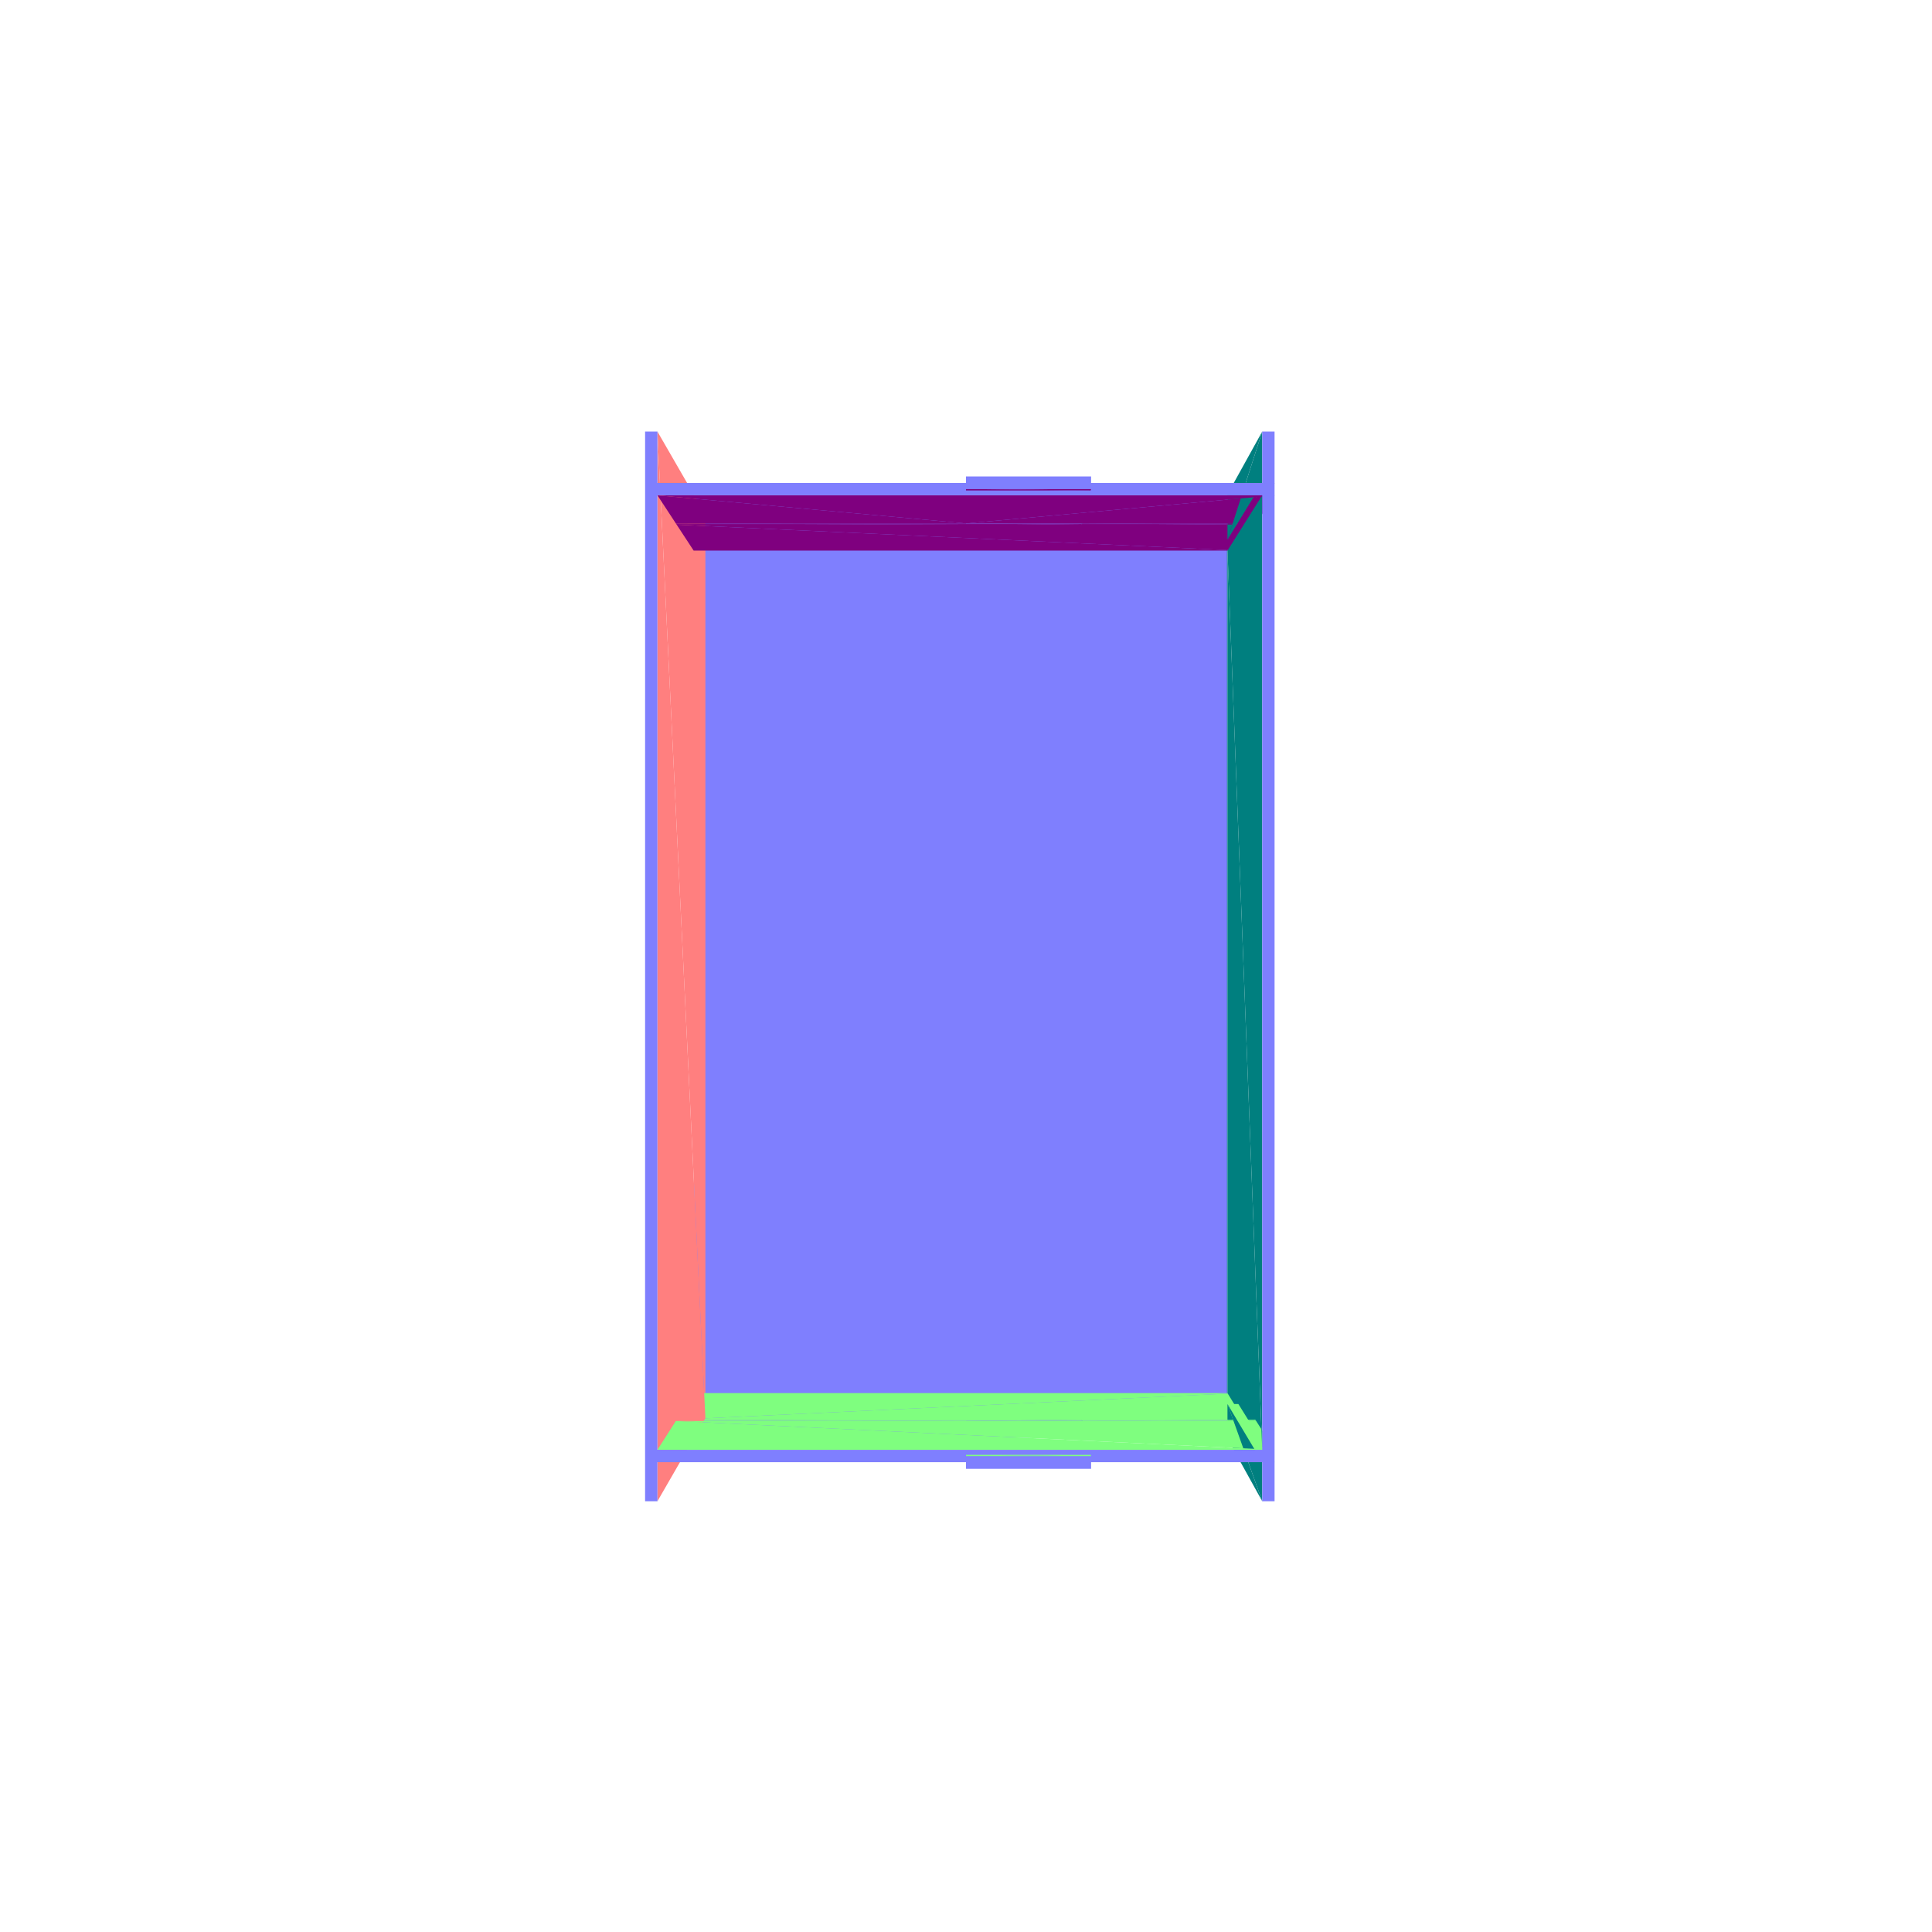
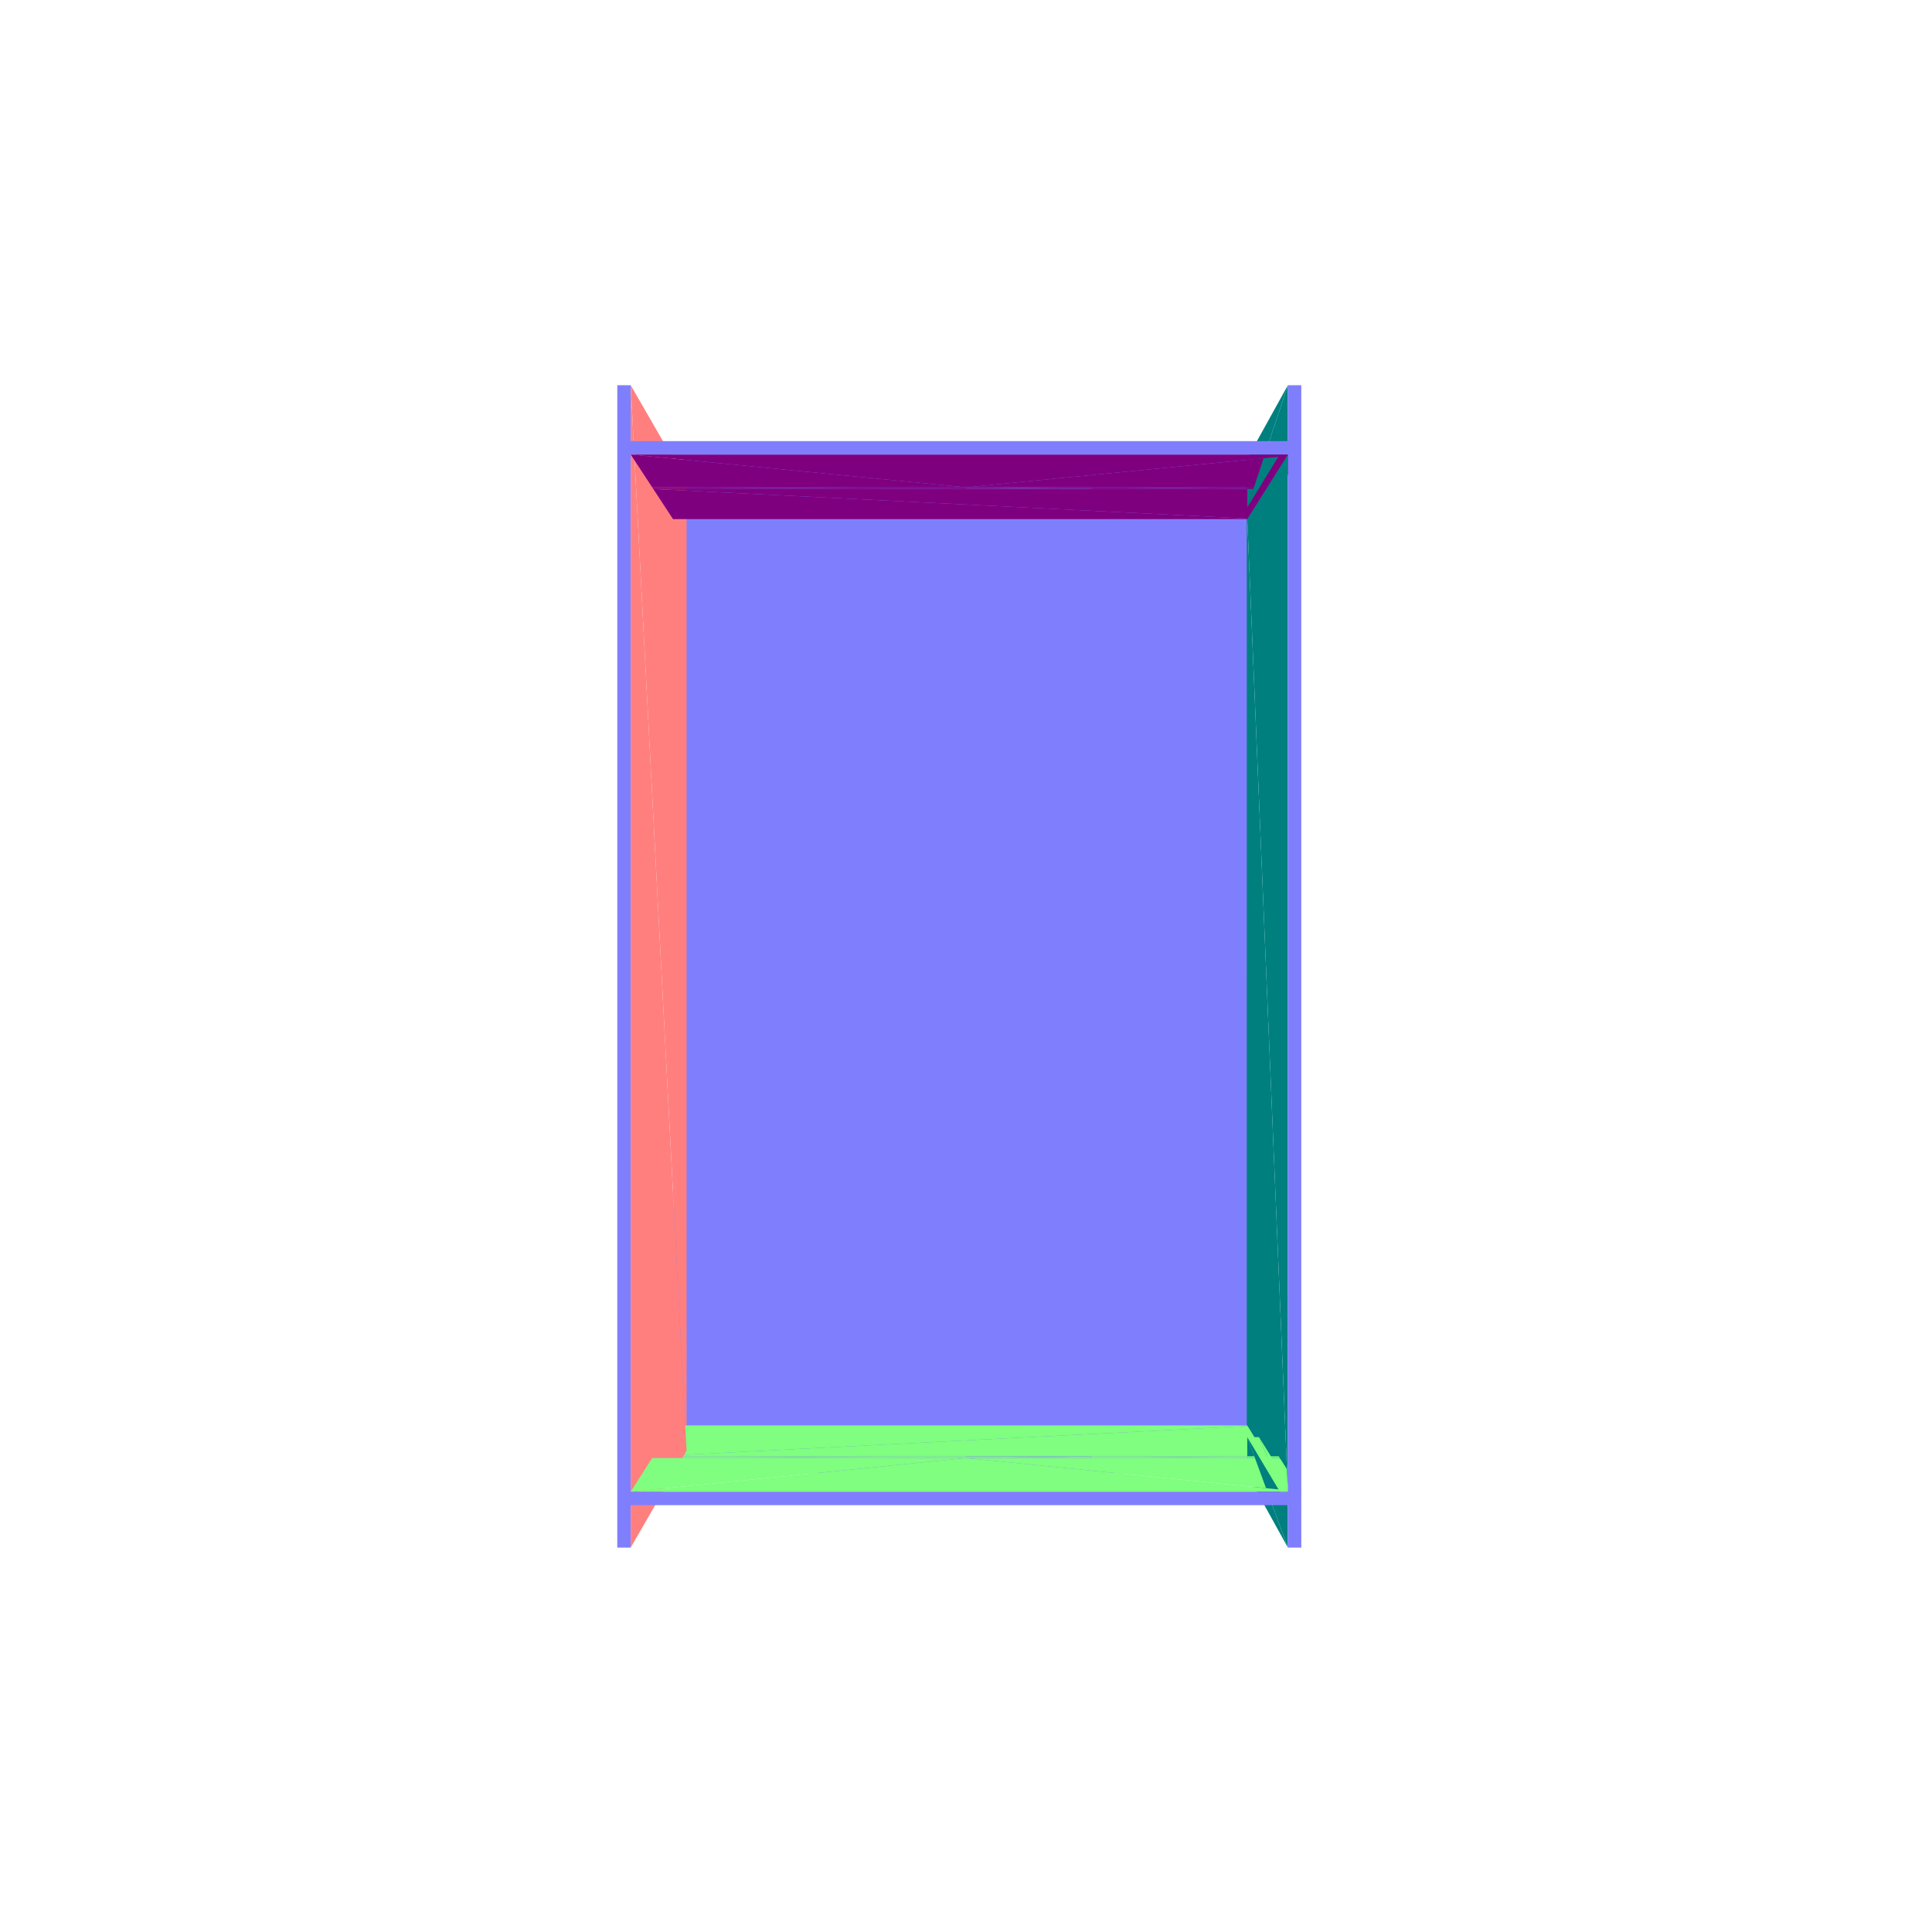
<svg xmlns="http://www.w3.org/2000/svg" viewBox="-250 -250 500 500" width="500" height="500">
-   <path d="M-67.619,117.311L64.913,-117.1L-67.618,-117.1zM64.913,-117.1L-67.619,117.311L64.914,117.311z" style="fill:rgb(127,127,254)" />
-   <path d="M64.746,117.007L67.667,-122.072L64.745,-116.796zM67.667,-122.072L64.746,117.007L67.667,-110.324zM67.667,-110.324L64.746,117.007L67.667,-107.505zM67.667,-107.505L64.746,117.007L67.668,110.535zM67.668,110.535L64.746,117.007L67.668,113.354zM67.668,113.354L64.746,117.007L67.668,122.283zM-3.897282662762424e-14,-106.542L-3.6521430732357556e-14,-109.631L-3.973238286527581e-14,-109.336z" style="fill:rgb(0,127,127)" />
-   <path d="M27.942,-106.542L-3.575983012630029e-14,-106.829L-3.897282662762424e-14,-106.542z" style="fill:rgb(127,0,127)" />
-   <path d="M3.65774546480109e-14,109.841L27.943,109.547L3.317028210444323e-14,109.547z" style="fill:rgb(127,254,127)" />
-   <path d="M3.392987387053772e-14,112.341L3.65774546480109e-14,109.841L3.317028210444323e-14,109.547zM-3.6521430732357556e-14,-109.631L-3.897282662762424e-14,-106.542L-3.575983012630029e-14,-106.829z" style="fill:rgb(0,127,127)" />
-   <path d="M-3.575983012630029e-14,-106.829L27.942,-106.542L28.017,-106.829z" style="fill:rgb(127,0,127)" />
-   <path d="M27.943,109.547L3.65774546480109e-14,109.841L28.018,109.841z" style="fill:rgb(127,254,127)" />
-   <path d="M3.65774546480109e-14,109.841L3.392987387053772e-14,112.341L3.7339090973987704e-14,112.643z" style="fill:rgb(0,127,127)" />
-   <path d="M-3.575983012630029e-14,-106.829L28.017,-109.631L-3.6521430732357556e-14,-109.631zM28.017,-109.631L-3.575983012630029e-14,-106.829L28.017,-106.829zM3.7339090973987704e-14,112.643L28.018,109.841L3.65774546480109e-14,109.841zM28.018,109.841L3.7339090973987704e-14,112.643L28.018,112.643zM-70.361,122.063L67.545,-121.851L-70.359,-121.851zM67.545,-121.851L-70.361,122.063L67.546,122.063zM67.667,-107.505L70.486,-110.324L67.667,-110.324zM70.486,-110.324L67.667,-107.505L70.486,-107.505zM67.668,113.354L70.488,110.535L67.668,110.535zM70.488,110.535L67.668,113.354L70.488,113.354z" style="fill:rgb(127,127,254)" />
-   <path d="M-79.855,-138.311L-67.444,117.007L-67.443,-116.796z" style="fill:rgb(255,127,127)" />
-   <path d="M70.486,-107.505L-74.879,-114.211L-70.486,-107.505z" style="fill:rgb(127,0,127)" />
-   <path d="M-74.88,117.417L70.488,110.535L-70.488,110.535z" style="fill:rgb(127,254,127)" />
-   <path d="M29.951,-114.211L70.486,-107.505L74.879,-114.211zM-4.177723880041217e-14,-114.211L70.486,-107.505L29.951,-114.211zM-74.879,-114.211L70.486,-107.505L-4.177723880041217e-14,-114.211z" style="fill:rgb(127,0,127)" />
-   <path d="M70.488,110.535L29.952,117.417L74.88,117.417zM70.488,110.535L3.555352961290545e-14,117.417L29.952,117.417zM70.488,110.535L-74.88,117.417L3.555352961290545e-14,117.417z" style="fill:rgb(127,254,127)" />
-   <path d="M67.667,-110.324L76.661,-138.311L67.667,-122.072z" style="fill:rgb(0,127,127)" />
-   <path d="M70.486,-110.324L76.661,-125.002L67.667,-110.324z" style="fill:rgb(127,0,127)" />
-   <path d="M76.663,125.214L67.667,-107.505L67.668,110.535z" style="fill:rgb(0,127,127)" />
-   <path d="M67.668,113.354L79.857,128.408L70.488,113.354z" style="fill:rgb(127,254,127)" />
-   <path d="M76.663,138.523L67.668,113.354L67.668,122.283z" style="fill:rgb(0,127,127)" />
-   <path d="M-4.177723880041217e-14,-114.211L29.951,-117.206L-4.259141175403094e-14,-117.206zM29.951,-117.206L-4.177723880041217e-14,-114.211L29.951,-114.211zM3.636774338822962e-14,120.412L29.952,117.417L3.555352961290545e-14,117.417zM29.952,117.417L3.636774338822962e-14,120.412L29.952,120.412z" style="fill:rgb(127,127,254)" />
-   <path d="M29.951,-114.211L30.038,-117.544L29.951,-117.206zM-4.177723880041217e-14,-114.211L-3.915715029474923e-14,-117.544L-4.259141175403094e-14,-117.206z" style="fill:rgb(0,127,127)" />
-   <path d="M74.879,-114.211L30.038,-114.54L29.951,-114.211zM-4.177723880041217e-14,-114.211L-75.095,-114.54L-74.879,-114.211zM29.951,-114.211L-3.8340627933033937e-14,-114.54L-4.177723880041217e-14,-114.211z" style="fill:rgb(127,0,127)" />
-   <path d="M-74.88,117.417L3.9213289321080965e-14,117.755L3.555352961290545e-14,117.417zM30.039,117.755L74.88,117.417L29.952,117.417zM3.9213289321080965e-14,117.755L29.952,117.417L3.555352961290545e-14,117.417z" style="fill:rgb(127,254,127)" />
-   <path d="M29.952,120.412L30.039,117.755L29.952,117.417zM3.636774338822962e-14,120.412L3.9213289321080965e-14,117.755L3.555352961290545e-14,117.417zM30.038,-117.544L29.951,-114.211L30.038,-114.54zM-3.915715029474923e-14,-117.544L-4.177723880041217e-14,-114.211L-3.8340627933033937e-14,-114.54z" style="fill:rgb(0,127,127)" />
-   <path d="M30.038,-114.54L74.879,-114.211L75.095,-114.54zM-75.095,-114.54L-4.177723880041217e-14,-114.211L-3.8340627933033937e-14,-114.54zM-3.8340627933033937e-14,-114.54L29.951,-114.211L30.038,-114.54z" style="fill:rgb(127,0,127)" />
-   <path d="M3.9213289321080965e-14,117.755L-74.88,117.417L-75.096,117.755zM74.88,117.417L30.039,117.755L75.096,117.755zM29.952,117.417L3.9213289321080965e-14,117.755L30.039,117.755z" style="fill:rgb(127,254,127)" />
-   <path d="M30.039,117.755L29.952,120.412L30.039,120.759zM3.9213289321080965e-14,117.755L3.636774338822962e-14,120.412L4.002985274039443e-14,120.759z" style="fill:rgb(0,127,127)" />
-   <path d="M-3.8340627933033937e-14,-114.54L30.038,-117.544L-3.915715029474921e-14,-117.544zM30.038,-117.544L-3.8340627933033937e-14,-114.54L30.038,-114.54zM4.002985274039443e-14,120.759L30.039,117.755L3.9213289321080965e-14,117.755zM30.039,117.755L4.002985274039443e-14,120.759L30.039,120.759z" style="fill:rgb(127,127,254)" />
-   <path d="M-67.444,117.007L-79.855,-138.311L-79.857,138.523z" style="fill:rgb(255,127,127)" />
-   <path d="M79.855,-121.808L30.038,-114.54L75.095,-114.54zM79.855,-121.808L-3.8340627933033937e-14,-114.54L30.038,-114.54zM-3.8340627933033937e-14,-114.54L-79.855,-121.808L-75.095,-114.54z" style="fill:rgb(127,0,127)" />
-   <path d="M30.039,117.755L79.857,125.214L75.096,117.755zM3.9213289321080965e-14,117.755L79.857,125.214L30.039,117.755zM-75.096,117.755L79.857,125.214L3.9213289321080965e-14,117.755z" style="fill:rgb(127,254,127)" />
-   <path d="M76.661,-138.311L67.667,-110.324L76.661,-125.002z" style="fill:rgb(0,127,127)" />
-   <path d="M76.661,-125.002L70.486,-110.324L79.855,-125.002z" style="fill:rgb(127,0,127)" />
-   <path d="M67.667,-107.505L76.663,125.214L76.661,-121.808z" style="fill:rgb(0,127,127)" />
-   <path d="M79.857,128.408L67.668,113.354L76.663,128.408z" style="fill:rgb(127,254,127)" />
-   <path d="M67.668,113.354L76.663,138.523L76.663,128.408z" style="fill:rgb(0,127,127)" />
-   <path d="M-79.855,-121.808L-3.8340627933033937e-14,-114.54L79.855,-121.808z" style="fill:rgb(127,0,127)" />
-   <path d="M79.857,125.214L-75.096,117.755L-79.857,125.214z" style="fill:rgb(127,254,127)" />
-   <path d="M76.661,-125.002L79.855,-138.311L76.661,-138.311zM79.855,-138.311L76.661,-125.002L79.855,-125.002zM-79.855,-121.808L79.855,-125.002L-79.855,-125.002zM79.855,-125.002L-79.855,-121.808L79.855,-121.808zM-83.052,138.523L-79.855,-138.311L-83.049,-138.311zM76.663,125.214L79.855,-121.808L76.661,-121.808zM79.855,-121.808L76.663,125.214L79.857,125.214zM-79.855,-138.311L-83.052,138.523L-79.857,138.523zM-79.857,128.408L79.857,125.214L-79.857,125.214zM79.857,125.214L-79.857,128.408L79.857,128.408zM76.663,138.523L79.857,128.408L76.663,128.408zM79.857,128.408L76.663,138.523L79.857,138.523z" style="fill:rgb(127,127,254)" />
-   <path d="M-4.501621383494949e-14,-123.068L-4.2202562209963255e-14,-126.688L-4.589346660121403e-14,-126.295z" style="fill:rgb(0,127,127)" />
-   <path d="M32.272,-123.068L-4.132258126078244e-14,-123.451L-4.501621383494949e-14,-123.068z" style="fill:rgb(127,0,127)" />
-   <path d="M4.225884421712835e-14,126.899L32.273,126.506L3.830608648671311e-14,126.506z" style="fill:rgb(127,254,127)" />
-   <path d="M3.918338664541258e-14,129.733L4.225884421712835e-14,126.899L3.830608648671311e-14,126.506zM-4.2202562209963255e-14,-126.688L-4.501621383494949e-14,-123.068L-4.132258126078244e-14,-123.451z" style="fill:rgb(0,127,127)" />
-   <path d="M-4.132258126078244e-14,-123.451L32.272,-123.068L32.372,-123.451z" style="fill:rgb(127,0,127)" />
-   <path d="M32.273,126.506L4.225884421712835e-14,126.899L32.373,126.899z" style="fill:rgb(127,254,127)" />
-   <path d="M4.225884421712835e-14,126.899L3.918338664541258e-14,129.733L4.3138872853924576e-14,130.136z" style="fill:rgb(0,127,127)" />
-   <path d="M-4.132258126078244e-14,-123.451L32.372,-126.688L-4.2202562209963255e-14,-126.688zM32.372,-126.688L-4.132258126078244e-14,-123.451L32.372,-123.451zM4.3138872853924576e-14,130.136L32.373,126.899L4.225884421712835e-14,126.899zM32.373,126.899L4.3138872853924576e-14,130.136L32.373,130.136z" style="fill:rgb(127,127,254)" />
+   <path d="M-72.517,125.799L69.614,-125.588L-72.515,-125.588zM69.614,-125.588L-72.517,125.799L69.616,125.799z" style="fill:rgb(127,127,254)" />
+   <path d="M69.422,125.45L72.791,-131.324L69.421,-125.239zM72.791,-131.324L69.422,125.45L72.791,-118.686zM72.791,-118.686L69.422,125.45L72.791,-115.654zM72.791,-115.654L69.422,125.45L72.792,118.897zM72.792,118.897L69.422,125.45L72.792,121.93zM72.792,121.93L69.422,125.45L72.793,131.535zM-4.189782843121657e-14,-114.54L-3.92705090211772e-14,-117.885L-4.2714349899343924e-14,-117.544z" style="fill:rgb(0,127,127)" />
+   <path d="M30.038,-114.54L-3.84516245514278e-14,-114.872L-4.189782843121657e-14,-114.54z" style="fill:rgb(127,0,127)" />
+   <path d="M3.932665317797772e-14,118.096L30.039,117.755L3.565600933654859e-14,117.755z" style="fill:rgb(127,254,127)" />
+   <path d="M3.647257186223076e-14,120.759L3.932665317797772e-14,118.096L3.565600933654859e-14,117.755zM-3.92705090211772e-14,-117.885L-4.189782843121657e-14,-114.54L-3.84516245514278e-14,-114.872z" style="fill:rgb(0,127,127)" />
+   <path d="M-3.84516245514278e-14,-114.872L30.038,-114.54L30.125,-114.872z" style="fill:rgb(127,0,127)" />
+   <path d="M30.039,117.755L3.932665317797772e-14,118.096L30.125,118.096z" style="fill:rgb(127,254,127)" />
+   <path d="M3.932665317797772e-14,118.096L3.647257186223076e-14,120.759L4.0145578943225023e-14,121.108z" style="fill:rgb(0,127,127)" />
+   <path d="M-3.84516245514278e-14,-114.872L30.125,-117.885L-3.92705090211772e-14,-117.885zM30.125,-117.885L-3.84516245514278e-14,-114.872L30.125,-114.872zM4.0145578943225023e-14,121.108L30.125,118.096L3.932665317797772e-14,118.096zM30.125,118.096L4.0145578943225023e-14,121.108L30.125,121.108zM-75.679,131.28L72.65,-131.069L-75.677,-131.069zM72.65,-131.069L-75.679,131.28L72.651,131.28zM72.791,-115.654L75.824,-118.686L72.791,-118.686zM75.824,-118.686L72.791,-115.654L75.824,-115.654zM72.792,118.897L75.826,121.93L75.825,118.897zM75.826,121.93L72.792,118.897L72.792,121.93z" style="fill:rgb(127,127,254)" />
+   <path d="M-86.776,-150.307L-72.315,125.45L-72.313,-125.239z" style="fill:rgb(255,127,127)" />
+   <path d="M75.824,-115.654L-80.931,-123.451L-75.824,-115.654z" style="fill:rgb(127,0,127)" />
+   <path d="M-80.933,126.899L75.825,118.897L-75.825,118.897z" style="fill:rgb(127,254,127)" />
+   <path d="M32.372,-123.451L75.824,-115.654L80.931,-123.451zM-4.5156244838614225e-14,-123.451L75.824,-115.654L32.372,-123.451zM-80.931,-123.451L75.824,-115.654L-4.5156244838614225e-14,-123.451z" style="fill:rgb(127,0,127)" />
+   <path d="M75.825,118.897L32.373,126.899L80.933,126.899zM75.825,118.897L3.842508832852157e-14,126.899L32.373,126.899zM75.825,118.897L-80.933,126.899L3.842508832852157e-14,126.899z" style="fill:rgb(127,254,127)" />
+   <path d="M72.791,-118.686L83.305,-150.307L72.791,-131.324z" style="fill:rgb(0,127,127)" />
+   <path d="M75.824,-118.686L83.305,-135.845L72.791,-118.686z" style="fill:rgb(127,0,127)" />
+   <path d="M83.307,136.057L72.791,-115.654L72.792,118.897z" style="fill:rgb(0,127,127)" />
+   <path d="M83.307,139.528L75.826,121.93L72.792,121.93z" style="fill:rgb(127,254,127)" />
+   <path d="M83.307,150.52L72.792,121.93L72.793,131.535z" style="fill:rgb(0,127,127)" />
+   <path d="M-4.5156244838614225e-14,-123.451L32.372,-126.688L-4.603622473881211e-14,-126.688zM32.372,-126.688L-4.5156244838614225e-14,-123.451L32.372,-123.451zM3.930511591628028e-14,130.136L32.373,126.899L3.842508832852157e-14,126.899zM32.373,126.899L3.930511591628028e-14,130.136L32.373,130.136z" style="fill:rgb(127,127,254)" />
+   <path d="M32.372,-123.451L-4.516795339922115e-14,-123.483L-4.5156244838614225e-14,-123.451z" style="fill:rgb(127,0,127)" />
+   <path d="M3.842508832852157e-14,126.899L32.382,126.932L32.373,126.899z" style="fill:rgb(127,254,127)" />
+   <path d="M3.9315294195553095e-14,130.17L3.842508832852157e-14,126.899L3.930511591628028e-14,130.136z" style="fill:rgb(0,127,127)" />
+   <path d="M-4.516795339922115e-14,-123.483L32.372,-123.451L32.381,-123.483z" style="fill:rgb(127,0,127)" />
+   <path d="M32.382,126.932L3.842508832852157e-14,126.899L3.843503855635099e-14,126.932z" style="fill:rgb(127,254,127)" />
+   <path d="M3.842508832852157e-14,126.899L3.9315294195553095e-14,130.17L3.843503855635099e-14,126.932z" style="fill:rgb(0,127,127)" />
+   <path d="M-4.516795339922115e-14,-123.483L32.381,-126.721L-4.604816132614425e-14,-126.721zM32.381,-126.721L-4.516795339922115e-14,-123.483L32.381,-123.483zM3.9315294195553095e-14,130.17L32.382,126.932L3.843503855635099e-14,126.932zM32.382,126.932L3.9315294195553095e-14,130.17L32.382,130.17z" style="fill:rgb(127,127,254)" />
+   <path d="M-4.619188440970943e-14,-127.116L-4.5156244838614225e-14,-123.451L-4.603622473881211e-14,-126.688z" style="fill:rgb(255,127,127)" />
+   <path d="M32.372,-123.451L32.482,-127.116L32.372,-126.688z" style="fill:rgb(0,127,127)" />
+   <path d="M80.931,-123.451L32.482,-123.868L32.372,-123.451zM-4.5156244838614225e-14,-123.451L-81.205,-123.868L-80.931,-123.451z" style="fill:rgb(127,0,127)" />
+   <path d="M-80.933,126.899L3.855484478770597e-14,127.328L3.842508832852157e-14,126.899zM32.373,126.899L81.206,127.328L80.933,126.899z" style="fill:rgb(127,254,127)" />
+   <path d="M32.373,130.136L32.483,127.328L32.373,126.899zM-4.516795339922115e-14,-123.483L-4.2345267109869995e-14,-127.116L-4.604816132614425e-14,-126.721z" style="fill:rgb(0,127,127)" />
+   <path d="M32.381,-123.483L-4.146231255920685e-14,-123.868L-4.516795339922115e-14,-123.483z" style="fill:rgb(127,0,127)" />
+   <path d="M4.24015560793426e-14,127.328L32.382,126.932L3.843503855635099e-14,126.932z" style="fill:rgb(127,254,127)" />
+   <path d="M3.9315294195553095e-14,130.17L4.24015560793426e-14,127.328L3.843503855635099e-14,126.932z" style="fill:rgb(0,127,127)" />
+   <path d="M-4.5156244838614225e-14,-123.451L-4.619188440970943e-14,-127.116L-4.530893091561492e-14,-123.868z" style="fill:rgb(255,127,127)" />
+   <path d="M32.482,-127.116L32.372,-123.451L32.482,-123.868z" style="fill:rgb(0,127,127)" />
+   <path d="M32.482,-123.868L80.931,-123.451L81.205,-123.868zM-81.205,-123.868L-4.5156244838614225e-14,-123.451L-4.530893091561492e-14,-123.868z" style="fill:rgb(127,0,127)" />
+   <path d="M3.855484478770597e-14,127.328L-80.933,126.899L-81.206,127.328zM81.206,127.328L32.373,126.899L32.483,127.328z" style="fill:rgb(127,254,127)" />
+   <path d="M32.483,127.328L32.373,130.136L32.483,130.576zM-4.2345267109869995e-14,-127.116L-4.516795339922115e-14,-123.483L-4.146231255920685e-14,-123.868z" style="fill:rgb(0,127,127)" />
+   <path d="M-4.146231255920685e-14,-123.868L32.381,-123.483L32.482,-123.868z" style="fill:rgb(127,0,127)" />
+   <path d="M32.382,126.932L4.24015560793426e-14,127.328L32.483,127.328z" style="fill:rgb(127,254,127)" />
+   <path d="M4.24015560793426e-14,127.328L3.9315294195553095e-14,130.17L4.328455864046316e-14,130.576z" style="fill:rgb(0,127,127)" />
+   <path d="M-4.146231255920685e-14,-123.868L32.482,-127.116L-4.2345267109869995e-14,-127.116zM32.482,-127.116L-4.146231255920685e-14,-123.868L32.482,-123.868zM4.328455864046316e-14,130.576L32.483,127.328L4.24015560793426e-14,127.328zM32.483,127.328L4.328455864046316e-14,130.576L32.483,130.576z" style="fill:rgb(127,127,254)" />
+   <path d="M-72.315,125.45L-86.776,-150.307L-86.778,150.52z" style="fill:rgb(255,127,127)" />
+   <path d="M86.776,-132.374L32.482,-123.868L81.205,-123.868zM86.776,-132.374L-4.530893091561492e-14,-123.868L32.482,-123.868zM-4.530893091561492e-14,-123.868L-86.776,-132.374L-81.205,-123.868z" style="fill:rgb(127,0,127)" />
+   <path d="M32.483,127.328L86.778,136.057L81.206,127.328zM3.855484478770597e-14,127.328L86.778,136.057L32.483,127.328zM-86.778,136.057L3.855484478770597e-14,127.328L-81.206,127.328z" style="fill:rgb(127,254,127)" />
+   <path d="M83.305,-150.307L72.791,-118.686L83.305,-135.845z" style="fill:rgb(0,127,127)" />
+   <path d="M83.305,-135.845L75.824,-118.686L86.776,-135.845z" style="fill:rgb(127,0,127)" />
+   <path d="M72.791,-115.654L83.307,136.057L83.305,-132.374z" style="fill:rgb(0,127,127)" />
+   <path d="M75.826,121.93L83.307,139.528L86.778,139.528z" style="fill:rgb(127,254,127)" />
+   <path d="M72.792,121.93L83.307,150.52L83.307,139.528z" style="fill:rgb(0,127,127)" />
+   <path d="M-86.776,-132.374L-4.530893091561492e-14,-123.868L86.776,-132.374z" style="fill:rgb(127,0,127)" />
+   <path d="M3.855484478770597e-14,127.328L-86.778,136.057L86.778,136.057z" style="fill:rgb(127,254,127)" />
+   <path d="M83.305,-135.845L86.776,-150.307L83.305,-150.307zM86.776,-150.307L83.305,-135.845L86.776,-135.845zM-86.776,-132.374L86.776,-135.845L-86.776,-135.845zM86.776,-135.845L-86.776,-132.374L86.776,-132.374zM-90.249,150.52L-86.776,-150.307L-90.247,-150.307zM83.307,136.057L86.776,-132.374L83.305,-132.374zM86.776,-132.374L83.307,136.057L86.778,136.057zM-86.776,-150.307L-90.249,150.52L-86.778,150.52zM-86.778,139.528L86.778,136.057L-86.778,136.057zM86.778,136.057L-86.778,139.528L86.778,139.528zM83.307,150.52L86.778,139.528L83.307,139.528zM86.778,139.528L83.307,150.52L86.778,150.52z" style="fill:rgb(127,127,254)" />
</svg>
